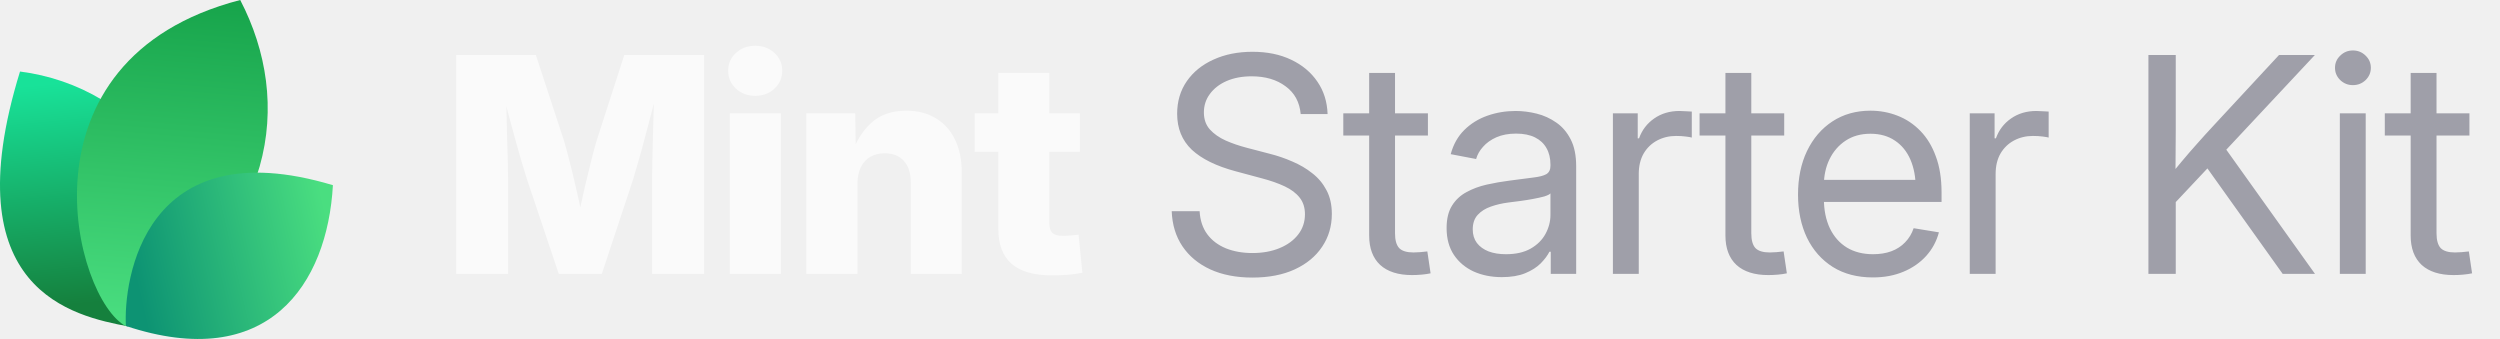
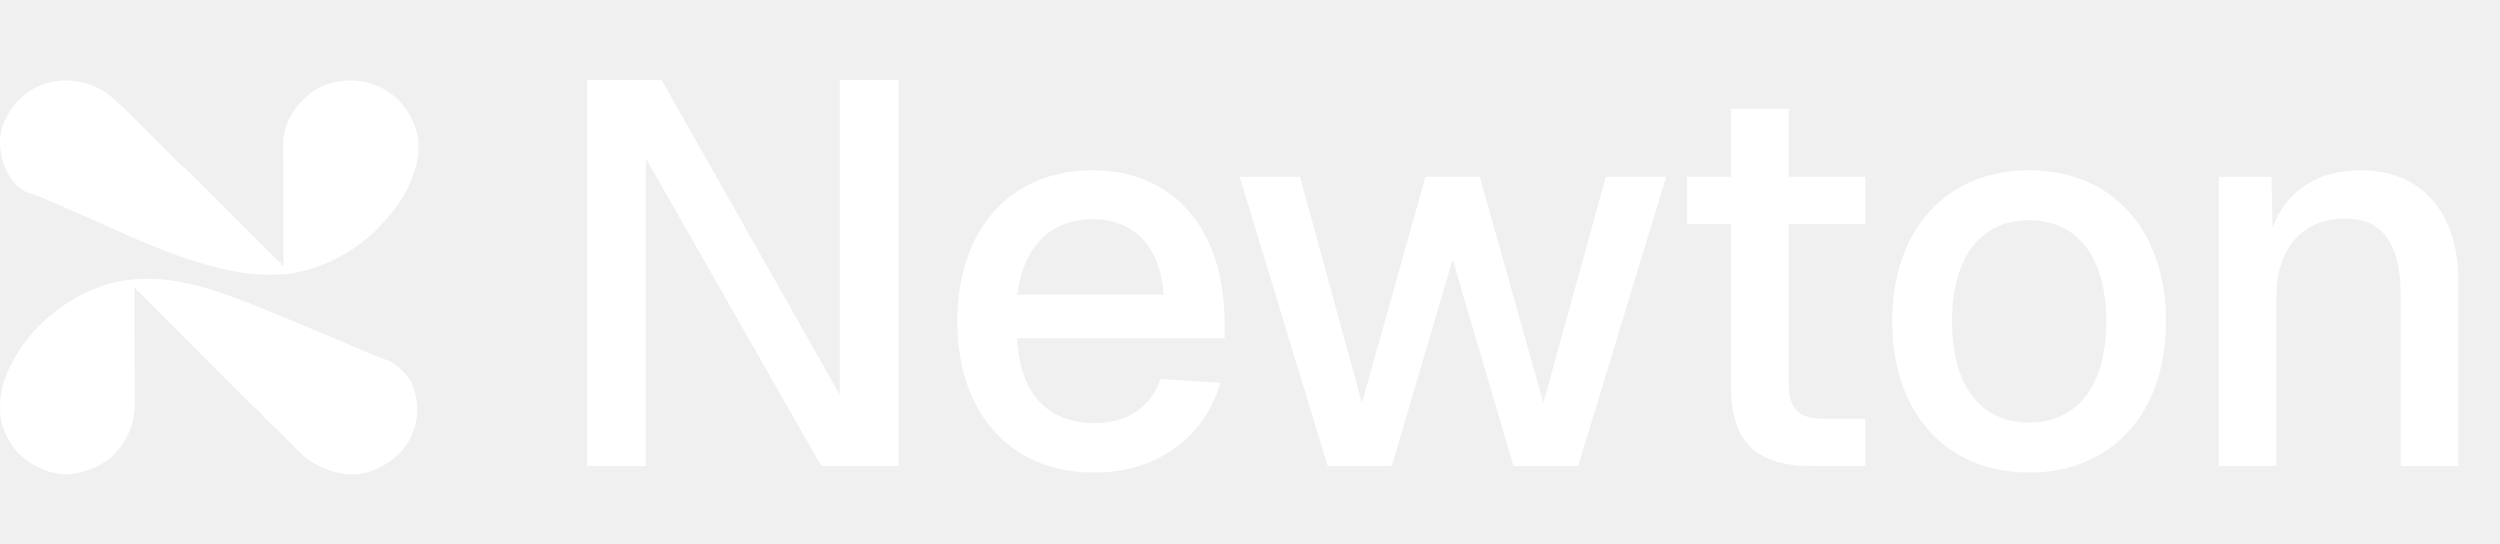
- <svg xmlns="http://www.w3.org/2000/svg" width="177" height="24" viewBox="0 0 177 24" fill="none">
-   <path d="M9.061 23.108C5.268 22.377 -3.391 20.627 1.417 5.064C9.634 6.099 16.973 14.064 9.061 23.108Z" fill="url(#paint0_linear_17557_2145)" />
-   <path d="M8.919 23.094C5.276 21.222 0.784 4.209 17.007 0C20.757 7.193 19.621 16.545 8.919 23.094Z" fill="url(#paint1_linear_17557_2145)" />
-   <path d="M8.914 23.079C8.735 19.882 10.159 9.085 23.57 13.111C23.181 20.123 18.984 26.418 8.914 23.079Z" fill="url(#paint2_linear_17557_2145)" />
-   <path d="M32.301 19.392V3.894H37.938L39.925 9.948C40.036 10.315 40.164 10.787 40.31 11.362C40.462 11.938 40.611 12.552 40.757 13.204C40.91 13.855 41.048 14.483 41.173 15.086C41.305 15.682 41.412 16.192 41.495 16.615H40.695C40.771 16.192 40.871 15.682 40.996 15.086C41.128 14.49 41.267 13.866 41.412 13.214C41.565 12.562 41.714 11.948 41.86 11.373C42.005 10.79 42.133 10.315 42.244 9.948L44.2 3.894H49.848V19.392H46.166V12.704C46.166 12.357 46.173 11.917 46.187 11.383C46.2 10.849 46.214 10.27 46.228 9.646C46.249 9.022 46.266 8.391 46.28 7.753C46.301 7.115 46.311 6.519 46.311 5.964H46.623C46.485 6.561 46.332 7.181 46.166 7.826C45.999 8.471 45.833 9.102 45.666 9.719C45.507 10.336 45.351 10.901 45.198 11.414C45.053 11.928 44.928 12.357 44.824 12.704L42.608 19.392H39.561L37.314 12.704C37.203 12.357 37.072 11.928 36.919 11.414C36.773 10.901 36.614 10.34 36.441 9.729C36.274 9.112 36.104 8.481 35.931 7.836C35.764 7.192 35.608 6.567 35.463 5.964H35.827C35.834 6.512 35.844 7.105 35.858 7.743C35.872 8.374 35.886 9.005 35.9 9.636C35.92 10.26 35.938 10.839 35.952 11.373C35.965 11.907 35.972 12.351 35.972 12.704V19.392H32.301ZM51.668 19.392V8.024H55.288V19.392H51.668ZM53.468 6.786C52.927 6.786 52.473 6.616 52.105 6.276C51.738 5.93 51.554 5.507 51.554 5.007C51.554 4.508 51.738 4.088 52.105 3.749C52.473 3.409 52.927 3.239 53.468 3.239C54.009 3.239 54.463 3.409 54.83 3.749C55.198 4.082 55.382 4.501 55.382 5.007C55.382 5.507 55.198 5.93 54.83 6.276C54.463 6.616 54.009 6.786 53.468 6.786ZM60.708 13.027V19.392H57.088V8.024H60.551L60.593 10.967H60.281C60.593 10.024 61.061 9.268 61.685 8.7C62.309 8.124 63.138 7.836 64.171 7.836C64.975 7.836 65.672 8.017 66.262 8.377C66.851 8.731 67.302 9.234 67.614 9.885C67.933 10.537 68.092 11.307 68.092 12.194V19.392H64.483V12.912C64.483 12.26 64.32 11.754 63.994 11.394C63.675 11.033 63.221 10.853 62.632 10.853C62.25 10.853 61.914 10.936 61.623 11.102C61.332 11.269 61.106 11.515 60.947 11.841C60.787 12.16 60.708 12.555 60.708 13.027ZM76.456 8.024V10.749H69.008V8.024H76.456ZM70.683 5.163H74.292V15.783C74.292 16.102 74.361 16.334 74.5 16.48C74.646 16.625 74.899 16.698 75.259 16.698C75.405 16.698 75.596 16.688 75.831 16.667C76.074 16.646 76.251 16.629 76.362 16.615L76.632 19.309C76.313 19.378 75.963 19.427 75.582 19.455C75.207 19.482 74.836 19.496 74.469 19.496C73.2 19.496 72.25 19.222 71.619 18.674C70.995 18.127 70.683 17.308 70.683 16.22V5.163Z" fill="#FAFAFA" />
-   <path d="M88.667 19.652C87.523 19.652 86.528 19.458 85.682 19.07C84.843 18.681 84.188 18.137 83.716 17.437C83.245 16.736 82.992 15.908 82.957 14.951H84.933C84.968 15.596 85.148 16.14 85.474 16.584C85.8 17.021 86.24 17.354 86.795 17.582C87.35 17.804 87.974 17.915 88.667 17.915C89.388 17.915 90.026 17.801 90.581 17.572C91.143 17.343 91.583 17.024 91.902 16.615C92.228 16.199 92.391 15.717 92.391 15.169C92.391 14.698 92.266 14.306 92.017 13.994C91.767 13.675 91.413 13.408 90.956 13.193C90.498 12.978 89.954 12.787 89.323 12.621L87.502 12.132C86.123 11.765 85.082 11.255 84.382 10.603C83.689 9.944 83.342 9.095 83.342 8.055C83.342 7.174 83.571 6.404 84.028 5.746C84.486 5.087 85.117 4.577 85.921 4.217C86.726 3.849 87.645 3.666 88.678 3.666C89.718 3.666 90.63 3.853 91.413 4.227C92.204 4.602 92.824 5.122 93.275 5.787C93.726 6.446 93.965 7.209 93.993 8.076H92.089C92.013 7.23 91.656 6.574 91.018 6.11C90.387 5.638 89.586 5.403 88.615 5.403C87.95 5.403 87.36 5.513 86.847 5.735C86.341 5.957 85.946 6.262 85.661 6.651C85.377 7.032 85.235 7.469 85.235 7.961C85.235 8.447 85.377 8.849 85.661 9.168C85.946 9.48 86.317 9.74 86.774 9.948C87.232 10.149 87.724 10.319 88.251 10.457L89.884 10.884C90.439 11.023 90.977 11.206 91.496 11.435C92.023 11.657 92.495 11.934 92.911 12.267C93.334 12.593 93.67 12.995 93.92 13.474C94.17 13.945 94.294 14.504 94.294 15.149C94.294 16.015 94.066 16.788 93.608 17.468C93.157 18.148 92.512 18.681 91.673 19.07C90.834 19.458 89.832 19.652 88.667 19.652ZM101.097 8.024V9.594H95.106V8.024H101.097ZM96.937 5.163H98.767V16.521C98.767 17 98.865 17.347 99.059 17.562C99.26 17.77 99.6 17.874 100.078 17.874C100.21 17.874 100.366 17.867 100.546 17.853C100.733 17.832 100.903 17.815 101.056 17.801L101.285 19.351C101.097 19.392 100.886 19.423 100.65 19.444C100.414 19.465 100.189 19.475 99.974 19.475C98.996 19.475 98.244 19.236 97.717 18.758C97.197 18.272 96.937 17.579 96.937 16.677V5.163ZM106.33 19.621C105.595 19.621 104.932 19.489 104.343 19.226C103.754 18.955 103.285 18.564 102.939 18.05C102.592 17.53 102.419 16.896 102.419 16.147C102.419 15.495 102.547 14.965 102.804 14.556C103.06 14.146 103.403 13.828 103.833 13.599C104.263 13.363 104.742 13.186 105.269 13.068C105.796 12.95 106.333 12.857 106.881 12.787C107.574 12.69 108.132 12.617 108.555 12.569C108.978 12.52 109.287 12.441 109.481 12.33C109.675 12.212 109.772 12.014 109.772 11.737V11.654C109.772 11.203 109.679 10.815 109.492 10.489C109.311 10.163 109.041 9.91 108.68 9.729C108.32 9.549 107.872 9.459 107.338 9.459C106.805 9.459 106.34 9.546 105.945 9.719C105.556 9.892 105.241 10.118 104.998 10.395C104.755 10.665 104.593 10.953 104.509 11.258L102.71 10.915C102.897 10.222 103.22 9.65 103.677 9.199C104.135 8.748 104.679 8.412 105.31 8.19C105.941 7.968 106.607 7.857 107.307 7.857C107.8 7.857 108.295 7.92 108.795 8.044C109.301 8.169 109.765 8.381 110.188 8.679C110.611 8.97 110.951 9.369 111.208 9.875C111.464 10.374 111.593 11.005 111.593 11.768V19.392H109.793V17.822H109.7C109.568 18.085 109.363 18.359 109.086 18.643C108.809 18.921 108.444 19.153 107.994 19.34C107.543 19.527 106.988 19.621 106.33 19.621ZM106.621 17.998C107.321 17.998 107.904 17.867 108.368 17.603C108.84 17.333 109.19 16.986 109.419 16.563C109.654 16.133 109.772 15.682 109.772 15.211V13.692C109.703 13.769 109.554 13.841 109.325 13.911C109.096 13.973 108.829 14.032 108.524 14.088C108.226 14.143 107.921 14.192 107.609 14.233C107.304 14.275 107.033 14.309 106.798 14.337C106.354 14.393 105.938 14.49 105.549 14.628C105.168 14.76 104.86 14.954 104.624 15.211C104.388 15.467 104.27 15.811 104.27 16.241C104.27 16.615 104.367 16.934 104.561 17.198C104.762 17.461 105.04 17.662 105.393 17.801C105.747 17.933 106.156 17.998 106.621 17.998ZM114.193 19.392V8.024H115.951V9.792H116.045C116.253 9.209 116.61 8.741 117.116 8.388C117.622 8.034 118.219 7.857 118.905 7.857C119.058 7.857 119.217 7.864 119.384 7.878C119.55 7.885 119.682 7.892 119.779 7.899V9.74C119.716 9.719 119.578 9.695 119.363 9.667C119.155 9.639 118.922 9.625 118.666 9.625C118.174 9.625 117.726 9.733 117.324 9.948C116.922 10.163 116.603 10.471 116.367 10.874C116.138 11.276 116.024 11.758 116.024 12.319V19.392H114.193ZM126.322 8.024V9.594H120.33V8.024H126.322ZM122.161 5.163H123.992V16.521C123.992 17 124.089 17.347 124.283 17.562C124.484 17.77 124.824 17.874 125.302 17.874C125.434 17.874 125.59 17.867 125.77 17.853C125.958 17.832 126.127 17.815 126.28 17.801L126.509 19.351C126.322 19.392 126.11 19.423 125.874 19.444C125.639 19.465 125.413 19.475 125.198 19.475C124.221 19.475 123.468 19.236 122.941 18.758C122.421 18.272 122.161 17.579 122.161 16.677V5.163ZM132.604 19.642C131.502 19.642 130.555 19.396 129.765 18.903C128.974 18.404 128.364 17.714 127.934 16.834C127.511 15.946 127.3 14.927 127.3 13.775C127.3 12.611 127.511 11.584 127.934 10.697C128.364 9.802 128.964 9.102 129.734 8.596C130.51 8.089 131.408 7.836 132.428 7.836C133.1 7.836 133.738 7.954 134.341 8.19C134.952 8.426 135.489 8.783 135.954 9.261C136.425 9.74 136.793 10.343 137.056 11.071C137.327 11.792 137.462 12.645 137.462 13.63V14.296H128.433V12.735H136.463L135.631 13.297C135.631 12.541 135.506 11.876 135.257 11.3C135.007 10.725 134.643 10.277 134.165 9.958C133.686 9.632 133.107 9.469 132.428 9.469C131.748 9.469 131.162 9.632 130.67 9.958C130.177 10.284 129.796 10.725 129.526 11.279C129.262 11.827 129.13 12.441 129.13 13.12V14.046C129.13 14.864 129.273 15.572 129.557 16.168C129.841 16.757 130.243 17.211 130.763 17.53C131.283 17.842 131.901 17.998 132.615 17.998C133.093 17.998 133.523 17.929 133.905 17.79C134.293 17.645 134.619 17.433 134.882 17.156C135.153 16.879 135.354 16.546 135.486 16.157L137.275 16.449C137.108 17.08 136.81 17.634 136.38 18.113C135.95 18.591 135.413 18.966 134.768 19.236C134.123 19.507 133.402 19.642 132.604 19.642ZM139.459 19.392V8.024H141.217V9.792H141.311C141.519 9.209 141.876 8.741 142.382 8.388C142.888 8.034 143.485 7.857 144.171 7.857C144.324 7.857 144.483 7.864 144.649 7.878C144.816 7.885 144.948 7.892 145.045 7.899V9.74C144.982 9.719 144.844 9.695 144.629 9.667C144.421 9.639 144.188 9.625 143.932 9.625C143.439 9.625 142.992 9.733 142.59 9.948C142.188 10.163 141.869 10.471 141.633 10.874C141.404 11.276 141.29 11.758 141.29 12.319V19.392H139.459ZM153.429 14.961V12.715C153.783 12.257 154.136 11.82 154.49 11.404C154.844 10.981 155.204 10.565 155.572 10.156C155.939 9.74 156.314 9.327 156.695 8.918L161.355 3.894H163.893L157.277 10.967H157.184L153.429 14.961ZM152.108 19.392V3.894H154.043V9.241L154.022 12.559L154.043 13.505V19.392H152.108ZM161.615 19.392L155.967 11.477L157.173 9.969L163.903 19.392H161.615ZM165.661 19.392V8.024H167.492V19.392H165.661ZM166.587 6.027C166.24 6.027 165.942 5.909 165.692 5.673C165.443 5.43 165.318 5.139 165.318 4.799C165.318 4.459 165.443 4.172 165.692 3.936C165.942 3.693 166.24 3.572 166.587 3.572C166.934 3.572 167.232 3.693 167.482 3.936C167.731 4.172 167.856 4.459 167.856 4.799C167.856 5.139 167.731 5.43 167.482 5.673C167.232 5.909 166.934 6.027 166.587 6.027ZM174.836 8.024V9.594H168.844V8.024H174.836ZM170.675 5.163H172.506V16.521C172.506 17 172.603 17.347 172.797 17.562C172.998 17.77 173.338 17.874 173.816 17.874C173.948 17.874 174.104 17.867 174.284 17.853C174.472 17.832 174.641 17.815 174.794 17.801L175.023 19.351C174.836 19.392 174.624 19.423 174.388 19.444C174.153 19.465 173.927 19.475 173.712 19.475C172.735 19.475 171.982 19.236 171.455 18.758C170.935 18.272 170.675 17.579 170.675 16.677V5.163Z" fill="#9F9FA9" />
-   <defs>
-     <linearGradient id="paint0_linear_17557_2145" x1="3.776" y1="5.916" x2="5.232" y2="21.559" gradientUnits="userSpaceOnUse">
-       <stop stop-color="#18E299" />
-       <stop offset="1" stop-color="#15803D" />
-     </linearGradient>
-     <linearGradient id="paint1_linear_17557_2145" x1="12.171" y1="-0.718" x2="10.19" y2="22.983" gradientUnits="userSpaceOnUse">
-       <stop stop-color="#16A34A" />
-       <stop offset="1" stop-color="#4ADE80" />
-     </linearGradient>
-     <linearGradient id="paint2_linear_17557_2145" x1="23.133" y1="15.353" x2="9.338" y2="18.52" gradientUnits="userSpaceOnUse">
-       <stop stop-color="#4ADE80" />
-       <stop offset="1" stop-color="#0D9373" />
-     </linearGradient>
-   </defs>
+ <svg xmlns="http://www.w3.org/2000/svg" width="492" height="107" viewBox="0 0 492 107" fill="none">
+   <path d="M21.106 18.415C22.973 19.872 24.65 21.52 26.317 23.195C26.677 23.557 27.038 23.918 27.399 24.279C28.165 25.045 28.93 25.812 29.695 26.578C30.584 27.47 31.473 28.361 32.363 29.251C32.716 29.604 33.069 29.958 33.421 30.312C33.64 30.531 33.859 30.75 34.078 30.969C34.174 31.066 34.27 31.162 34.368 31.262C34.892 31.784 35.43 32.279 35.992 32.761C36.916 33.56 37.775 34.418 38.637 35.283C38.906 35.551 39.174 35.819 39.443 36.087C39.728 36.373 40.013 36.658 40.298 36.944C40.894 37.541 41.491 38.137 42.087 38.733C43.353 39.997 44.617 41.262 45.881 42.527C47.25 43.896 48.618 45.265 49.988 46.633C50.581 47.226 51.174 47.819 51.766 48.413C52.22 48.867 52.675 49.321 53.13 49.775C53.293 49.94 53.457 50.104 53.626 50.273C53.776 50.423 53.926 50.573 54.081 50.727C54.211 50.857 54.341 50.988 54.475 51.122C54.844 51.483 54.844 51.483 55.412 51.837C55.412 51.966 55.412 52.095 55.412 52.228C55.541 52.228 55.67 52.228 55.803 52.228C55.803 52.098 55.802 51.968 55.802 51.834C55.788 48.668 55.779 45.501 55.773 42.335C55.77 40.803 55.766 39.272 55.759 37.741C55.753 36.405 55.749 35.07 55.748 33.734C55.747 33.028 55.745 32.322 55.741 31.615C55.736 30.825 55.736 30.034 55.737 29.243C55.733 28.896 55.733 28.896 55.73 28.542C55.743 25.174 57.03 22.304 59.391 19.938C59.65 19.686 59.65 19.686 59.914 19.428C60.038 19.298 60.163 19.168 60.29 19.034C62.679 16.698 66.075 15.809 69.315 15.832C72.874 15.933 76.066 17.342 78.578 19.847C80.004 21.374 80.952 22.927 81.642 24.895C81.736 25.143 81.736 25.143 81.832 25.396C83.127 29.305 81.866 33.795 80.098 37.35C79.174 39.138 78.027 40.72 76.749 42.271C76.657 42.383 76.565 42.496 76.47 42.612C71.409 48.795 64.171 52.965 56.195 53.985C52.787 54.15 49.364 54.084 46.016 53.399C45.85 53.367 45.684 53.334 45.513 53.3C34.167 50.998 23.225 45.336 12.675 40.788C12.047 40.517 11.418 40.247 10.79 39.977C10.384 39.802 9.978 39.626 9.572 39.45C8.169 38.845 6.766 38.306 5.313 37.835C3.376 37.029 1.949 35.106 1.097 33.249C-0.174 30.084 -0.465 27.03 0.89 23.819C2.405 20.537 4.888 17.991 8.279 16.638C12.602 15.153 17.349 15.761 21.106 18.415Z" fill="white" />
+   <path d="M45.021 58.171C45.261 58.258 45.261 58.258 45.507 58.347C49.28 59.713 52.986 61.241 56.688 62.788C57.739 63.228 58.792 63.664 59.846 64.099C63.324 65.537 66.791 66.996 70.243 68.496C71.514 69.048 72.788 69.585 74.081 70.086C74.305 70.172 74.529 70.259 74.761 70.349C75.168 70.505 75.577 70.658 75.987 70.808C77.241 71.288 78.133 71.896 79.079 72.85C79.203 72.975 79.328 73.1 79.456 73.23C81.57 75.421 82.1 78.06 82.098 80.991C82.065 82.684 81.735 84.051 81.035 85.603C80.95 85.796 80.865 85.988 80.778 86.186C79.136 89.522 76.061 91.668 72.624 92.863C68.933 93.959 65.316 93.111 62.011 91.328C59.672 90 57.862 87.903 55.998 85.996C55.359 85.343 54.703 84.718 54.03 84.102C53.043 83.196 52.096 82.297 51.241 81.263C50.922 80.905 50.594 80.606 50.229 80.299C49.157 79.369 48.167 78.361 47.169 77.354C46.954 77.138 46.739 76.922 46.524 76.706C46.063 76.243 45.603 75.781 45.144 75.318C44.417 74.586 43.689 73.855 42.961 73.124C41.418 71.574 39.876 70.023 38.334 68.472C36.665 66.794 34.996 65.116 33.327 63.439C32.603 62.712 31.88 61.985 31.157 61.257C30.708 60.806 30.259 60.355 29.81 59.903C29.602 59.694 29.393 59.484 29.185 59.275C28.902 58.989 28.617 58.703 28.333 58.418C28.174 58.258 28.015 58.098 27.851 57.933C27.434 57.517 27.434 57.517 26.855 57.153C26.855 57.024 26.855 56.895 26.855 56.761C26.726 56.761 26.596 56.761 26.463 56.761C26.464 56.886 26.464 57.01 26.465 57.139C26.473 60.177 26.48 63.215 26.484 66.253C26.486 67.722 26.488 69.191 26.493 70.66C26.497 71.942 26.499 73.223 26.5 74.504C26.501 75.182 26.502 75.86 26.505 76.537C26.508 77.296 26.508 78.054 26.508 78.813C26.509 79.035 26.511 79.257 26.512 79.486C26.502 83.319 25.097 86.639 22.48 89.421C20.48 91.356 18.018 92.512 15.315 93.059C15.159 93.096 15.004 93.132 14.844 93.169C11.368 93.762 8.238 92.605 5.36 90.728C2.614 88.653 0.806 85.731 0.143 82.353C-0.321 78.667 0.356 75.358 2.014 72.065C2.078 71.937 2.142 71.808 2.208 71.676C5.972 64.255 12.767 58.741 20.59 56.103C28.712 53.51 37.23 55.34 45.021 58.171Z" fill="white" />
+   <path d="M115.558 91.714V15.744H130.204L165.271 77.697V15.744H176.817V91.714H161.636L127.104 31.152V91.714H115.558ZM215.342 92.998C198.771 92.998 188.401 81.228 188.401 63.252C188.401 45.276 198.771 33.506 215.021 33.506C230.523 33.506 241 44.527 241 63.68V66.569H200.161C200.695 77.697 206.361 83.261 215.449 83.261C222.077 83.261 226.567 79.944 228.385 74.594L240.145 75.343C237.151 85.936 227.85 92.998 215.342 92.998ZM200.161 58.009H229.026C228.278 47.951 222.718 43.136 215.021 43.136C206.896 43.136 201.443 48.379 200.161 58.009ZM261.292 91.714L243.973 34.79H255.839L268.027 79.302L280.535 34.79H291.226L303.735 79.302L316.029 34.79H327.896L310.577 91.714H297.855L285.881 51.054L273.907 91.714H261.292ZM356.512 91.714C345.714 91.714 340.689 87.006 340.689 76.306V44.099H332.03V34.79H340.689V21.415H352.022V34.79H367.096V44.099H352.022V75.45C352.022 80.8 354.267 82.405 358.971 82.405H367.096V91.714H356.512ZM399.329 92.998C383.079 92.998 372.388 81.335 372.388 63.252C372.388 45.169 383.079 33.506 399.329 33.506C415.58 33.506 426.271 45.169 426.271 63.252C426.271 81.335 415.58 92.998 399.329 92.998ZM399.329 83.154C408.951 83.154 414.511 75.771 414.511 63.252C414.511 50.733 408.951 43.35 399.329 43.35C389.708 43.35 384.148 50.733 384.148 63.252C384.148 75.771 389.708 83.154 399.329 83.154ZM436.654 91.714V34.79H447.025L447.238 44.741C450.232 36.93 456.753 33.506 464.558 33.506C477.28 33.506 483.801 42.708 483.801 55.12V91.714H472.469V58.544C472.469 48.486 469.369 43.029 461.457 43.029C453.439 43.029 447.987 48.486 447.987 58.544V91.714H436.654Z" fill="white" />
</svg>
